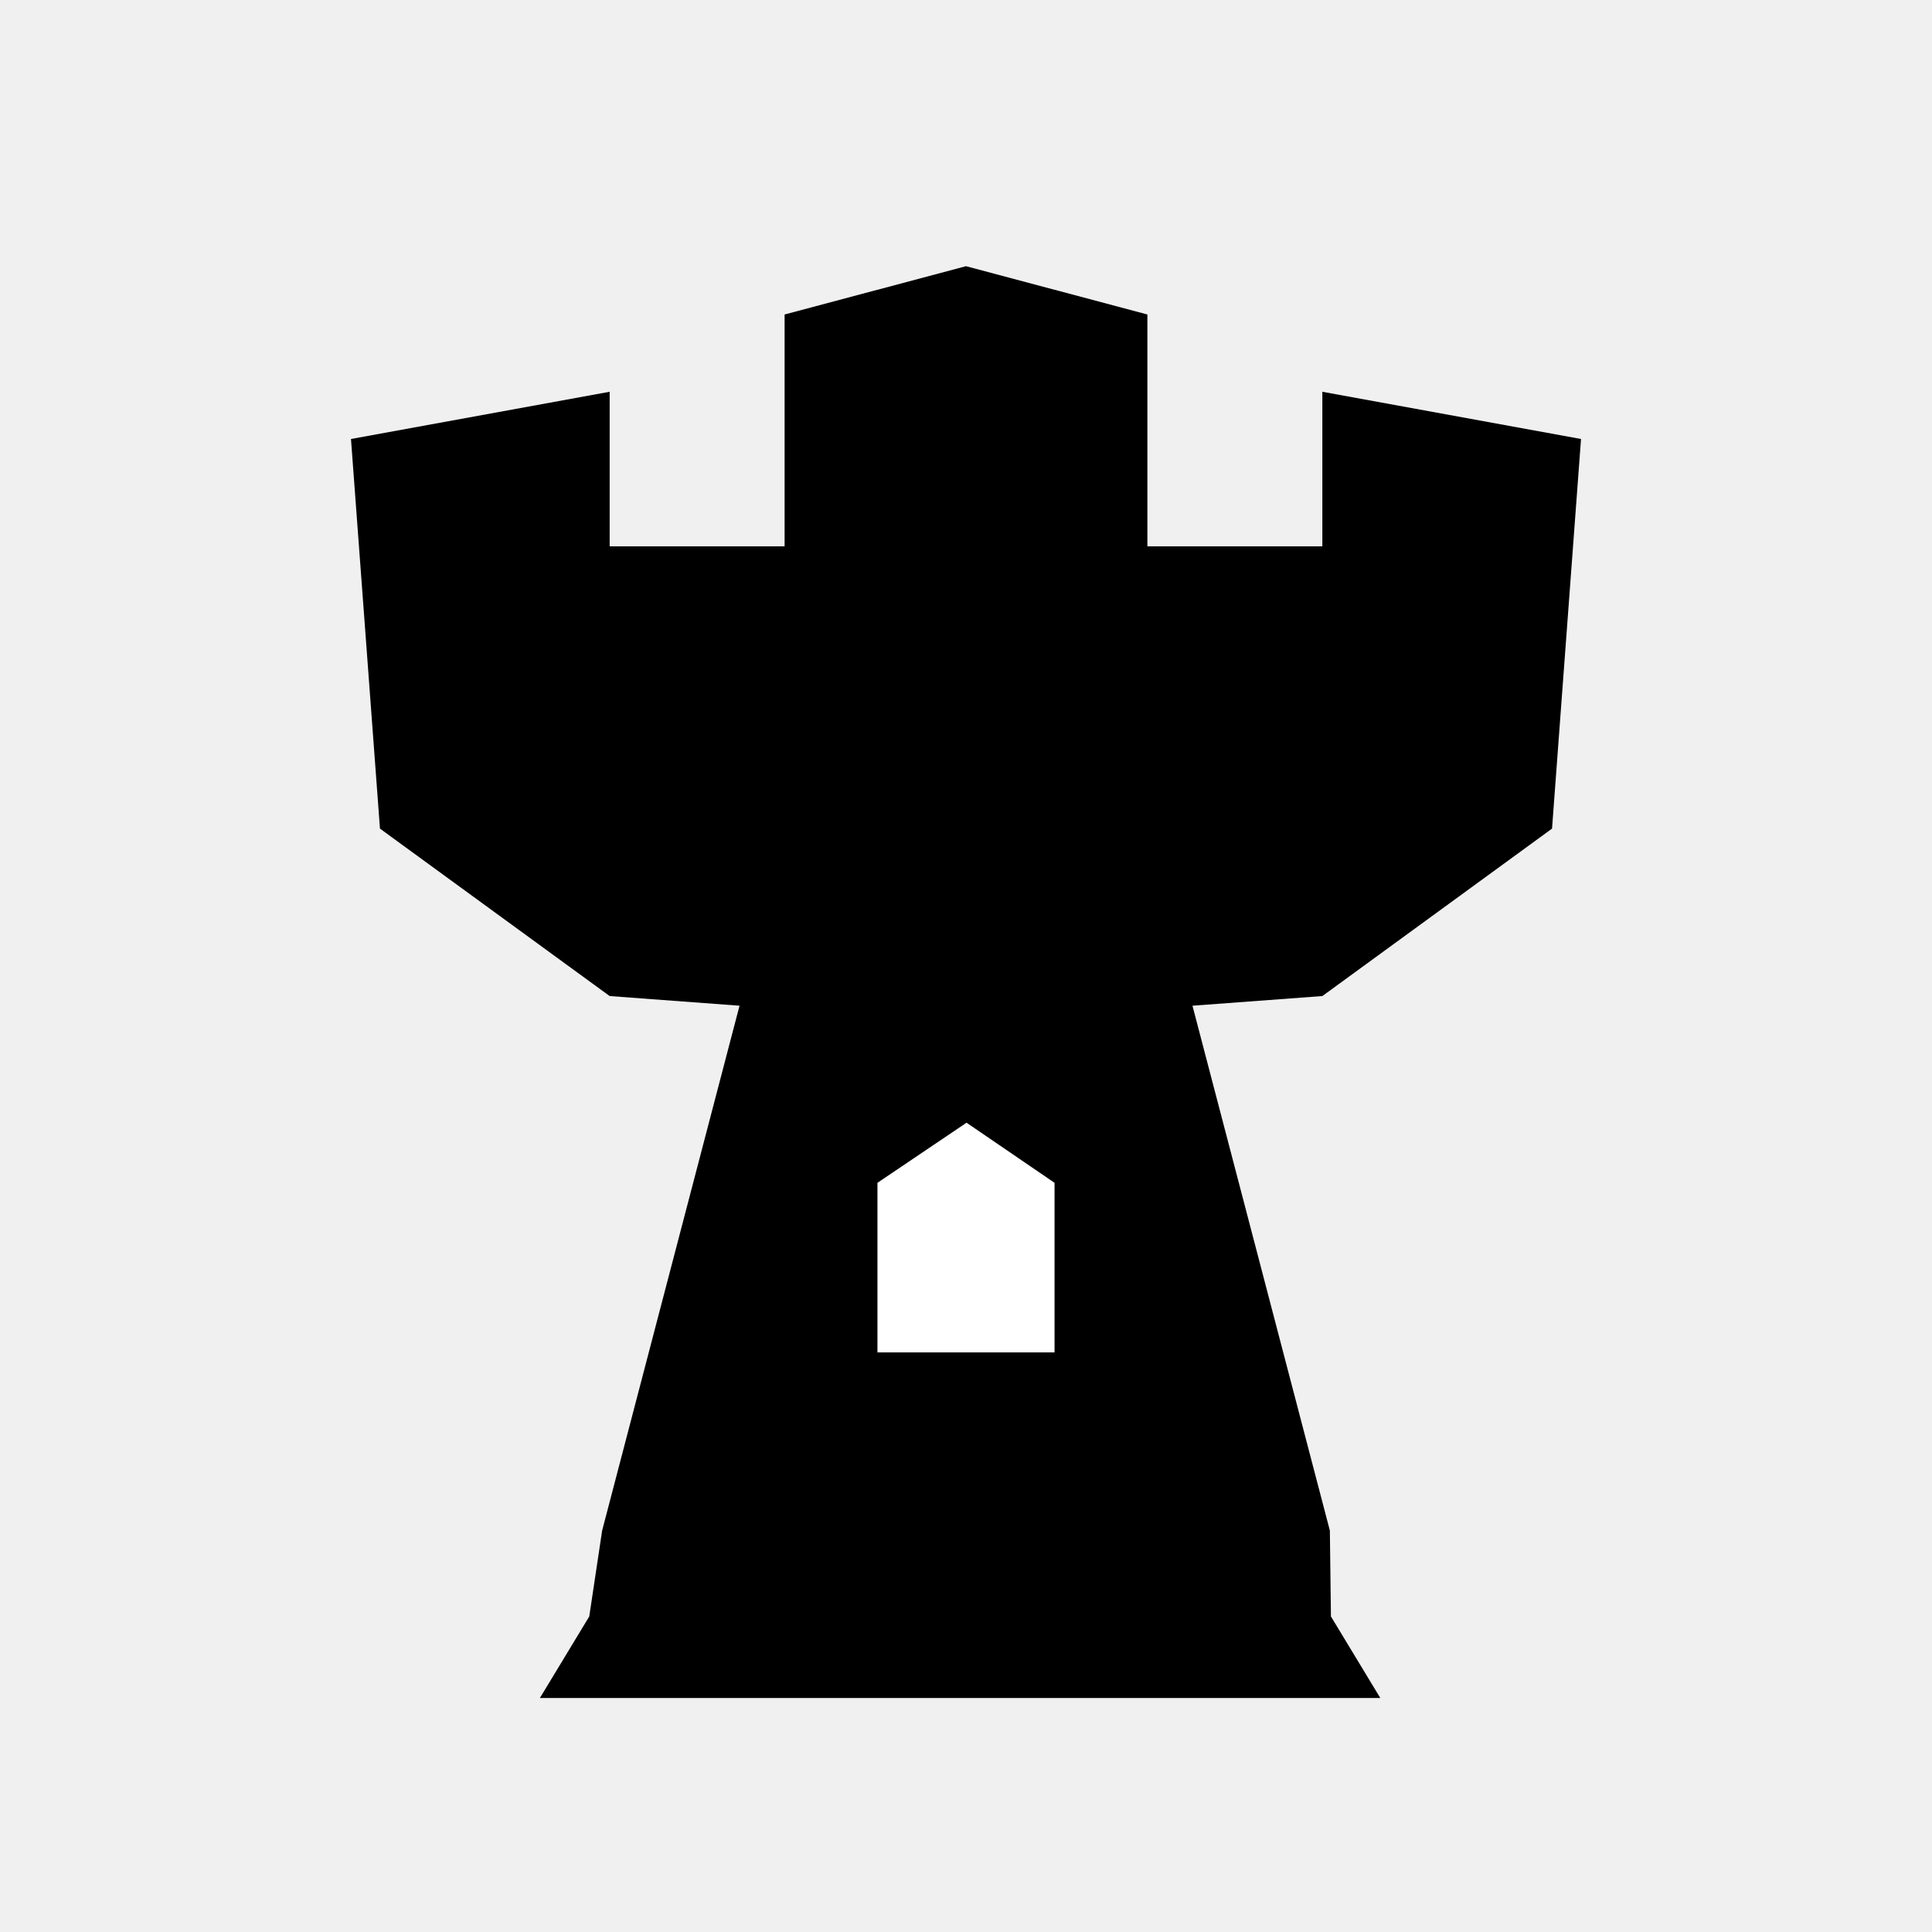
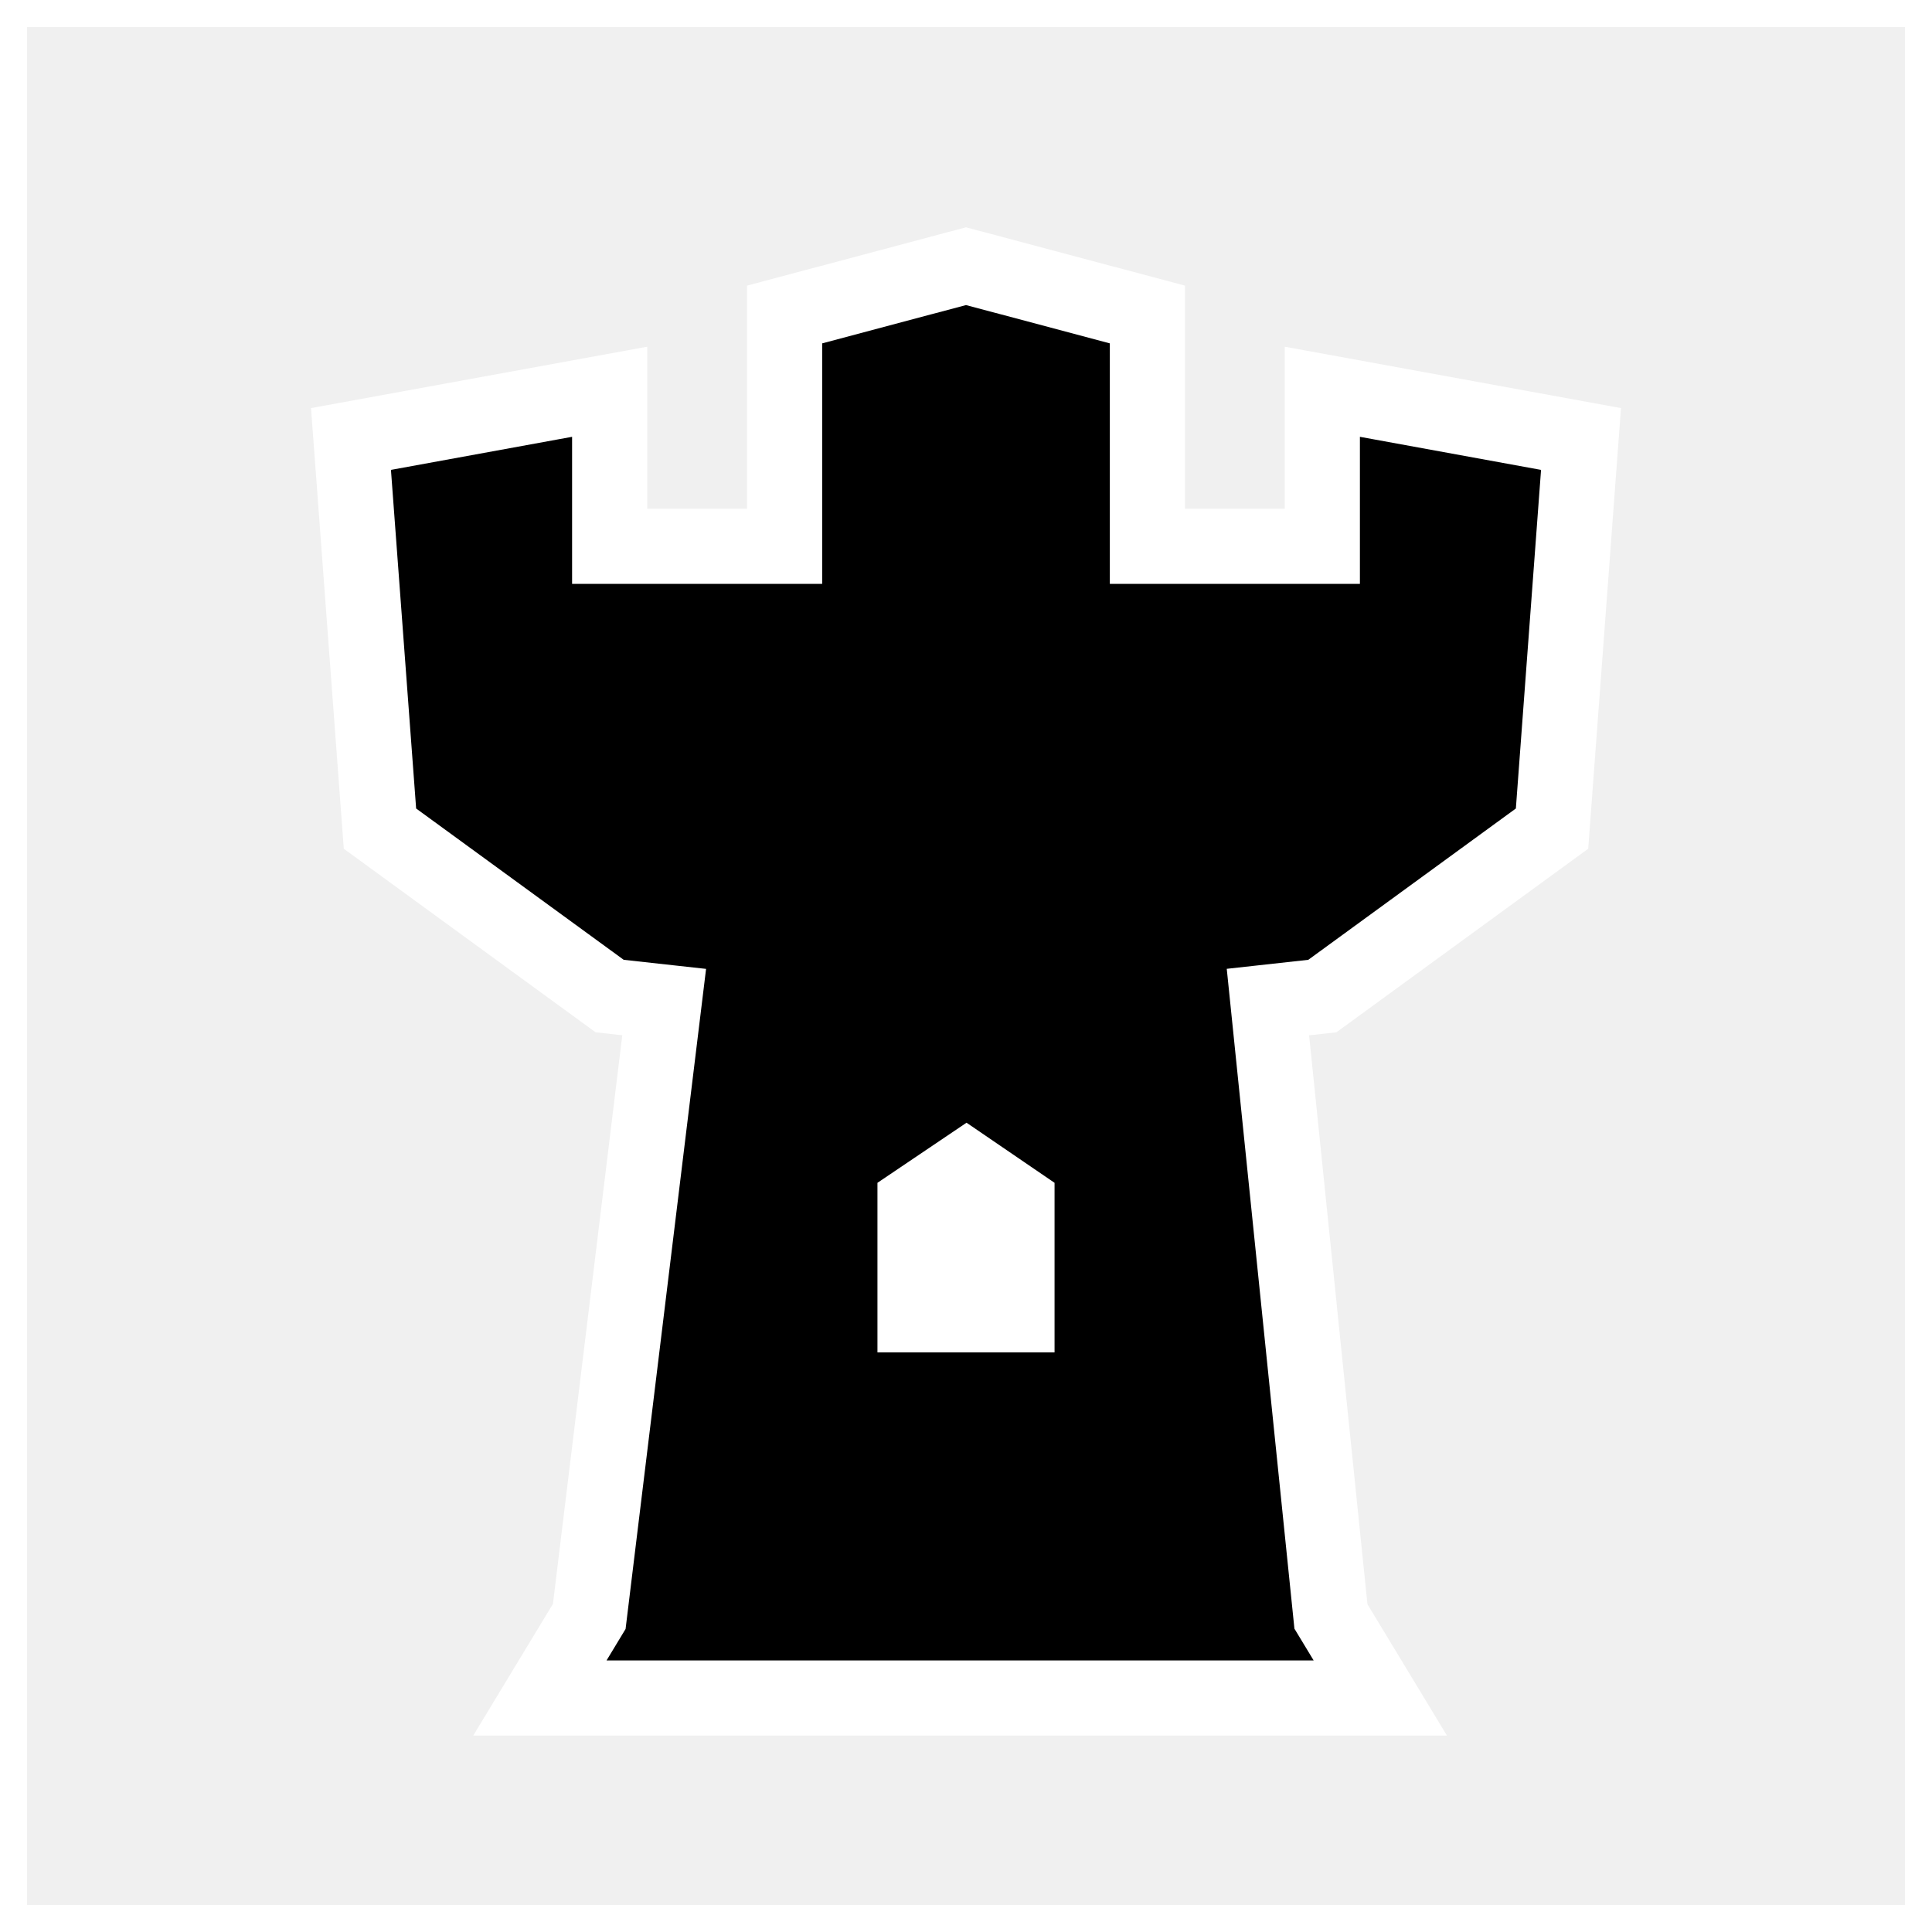
- <svg xmlns="http://www.w3.org/2000/svg" width="180" height="180">
-   <style type="text/css">.st0{fill:#FFFFF8;}
- 	.st1{fill:#FFFFFF;}</style>
+ <svg xmlns="http://www.w3.org/2000/svg" xmlns:xlink="http://www.w3.org/1999/xlink" width="180" height="180" preserveAspectRatio="xMidYMid meet">
+   <defs>
+     <path id="b12zCYu7cA" d="m181,-1c0,0 0,0 0,0c0,109.2 0,169.87 0,182c0,0 0,0 0,0c-109.2,0 -169.87,0 -182,0c0,0 0,0 0,0c0,-109.2 0,-169.87 0,-182c0,0 0,0 0,0c109.2,0 169.87,0 182,0z" />
+     <path id="bgwsAPYCH" d="m81.75,126l0,-15.8l8.3,-5.6l8.2,5.6l0,15.8l-16.5,0z" />
+     <path id="c2fZNFf8yU" />
+     <path id="d1yktp2Bo0" d="m181,-1c0,0 0,0 0,0c0,109.2 0,169.87 0,182c0,0 0,0 0,0c-109.2,0 -169.87,0 -182,0c0,0 0,0 0,0c0,-109.2 0,-169.87 0,-182c0,0 0,0 0,0c109.2,0 169.87,0 182,0z" />
+     <path id="b7Yc6jHsRZ" d="m147.3,40.9l-24.1,-4.4l0,14.4l-16.3,0l0,-21.6l-16.9,-4.5l-16.9,4.5l0,21.6l-16.3,0l0,-14.4l-24.1,4.4l2.7,36.3l21.4,15.6l5.08,0.56l-6.98,57.24l-4.6,7.6l78.3,0l-4.6,-7.6l-5.87,-57.24l5.07,-0.56l21.4,-15.6l2.7,-36.3z" />
+     <path id="b1WyvZAeuQ" d="m81.75,126l0,-15.8l8.3,-5.6l8.2,5.6l0,15.8l-16.5,0z" />
+     <path id="aytydvtQN" />
+   </defs>
  <g>
-     <rect fill="none" id="canvas_background" height="182" width="182" y="-1" x="-1" />
+     <rect fill="none" id="canvas_background" height="402" width="582" y="-1" x="-1" />
  </g>
  <g>
    <g id="svg_1">
-       <g id="rb">
-         <polygon id="svg_2" points="144.6,77.2 147.3,40.9 123.2,36.5 123.2,50.9 106.9,50.9 106.9,29.3 90,24.8 73.1,29.3 73.1,50.9 56.8,50.9 56.8,36.5 32.7,40.9 35.4,77.2 56.8,92.8 68.9,93.7 56.1,142.6 54.9,150.6 50.3,158.2 128.6,158.2 124,150.6 123.9,142.6 111.1,93.7 123.2,92.8 " />
+       <g id="svg_2">
+         <g id="svg_3">
+           <use stroke-width="7" stroke="#ffffff" id="svg_4" fill-opacity="0" fill="#000000" xlink:href="#b12zCYu7cA" />
+           <g id="svg_5">
+             <use id="svg_6" stroke-opacity="0" stroke-width="7" stroke="#ffffff" fill-opacity="0" xlink:href="#b12zCYu7cA" />
+           </g>
+         </g>
+         <g id="svg_7">
+           <use stroke-width="7" stroke="#ffffff" id="svg_8" fill="#ffffff" xlink:href="#bgwsAPYCH" />
+           <g id="svg_9">
+             <use id="svg_10" stroke-opacity="0" stroke-width="7" stroke="#ffffff" fill-opacity="0" xlink:href="#bgwsAPYCH" />
+           </g>
+         </g>
+         <g id="svg_11">
+           <use stroke-width="7" stroke="#ffffff" id="svg_12" fill="#000000" xlink:href="#c2fZNFf8yU" />
+           <g id="svg_13">
+             <use id="svg_14" stroke-width="7" stroke="#ffffff" fill-opacity="0" xlink:href="#c2fZNFf8yU" />
+           </g>
+         </g>
+         <g id="svg_15">
+           <use stroke-width="7" stroke="#ffffff" id="svg_16" fill-opacity="0" fill="#000000" xlink:href="#d1yktp2Bo0" />
+           <g id="svg_17">
+             <use id="svg_18" stroke-opacity="0" stroke-width="7" stroke="#ffffff" fill-opacity="0" xlink:href="#d1yktp2Bo0" />
+           </g>
+         </g>
+         <g id="svg_19">
+           <use stroke-width="7" stroke="#ffffff" id="svg_20" fill="#000000" xlink:href="#b7Yc6jHsRZ" />
+           <g id="svg_21">
+             <use id="svg_22" stroke-opacity="0" stroke-width="7" stroke="#ffffff" fill-opacity="0" xlink:href="#b7Yc6jHsRZ" />
+           </g>
+         </g>
+         <g id="svg_23">
+           <use stroke-width="0" stroke="#ffffff" id="svg_24" fill="#ffffff" xlink:href="#b1WyvZAeuQ" />
+           <g id="svg_25">
+             <use id="svg_26" stroke-opacity="0" stroke-width="0" stroke="#ffffff" fill-opacity="0" xlink:href="#b1WyvZAeuQ" />
+           </g>
+         </g>
+         <g id="svg_27">
+           <use stroke-width="7" stroke="#ffffff" id="svg_28" fill="#000000" xlink:href="#aytydvtQN" />
+           <g id="svg_29">
+             <use id="svg_30" stroke-width="7" stroke="#ffffff" fill-opacity="0" xlink:href="#aytydvtQN" />
+           </g>
+         </g>
      </g>
-       <polygon id="svg_3" points="98.25,126 81.75,126 81.75,110.2 90.05,104.6 98.25,110.2 " class="st1" />
    </g>
-     <path id="svg_6" d="m119.639,139.794" opacity="0.5" fill-opacity="null" stroke-opacity="null" stroke-width="null" stroke="null" fill="null" />
  </g>
</svg>
